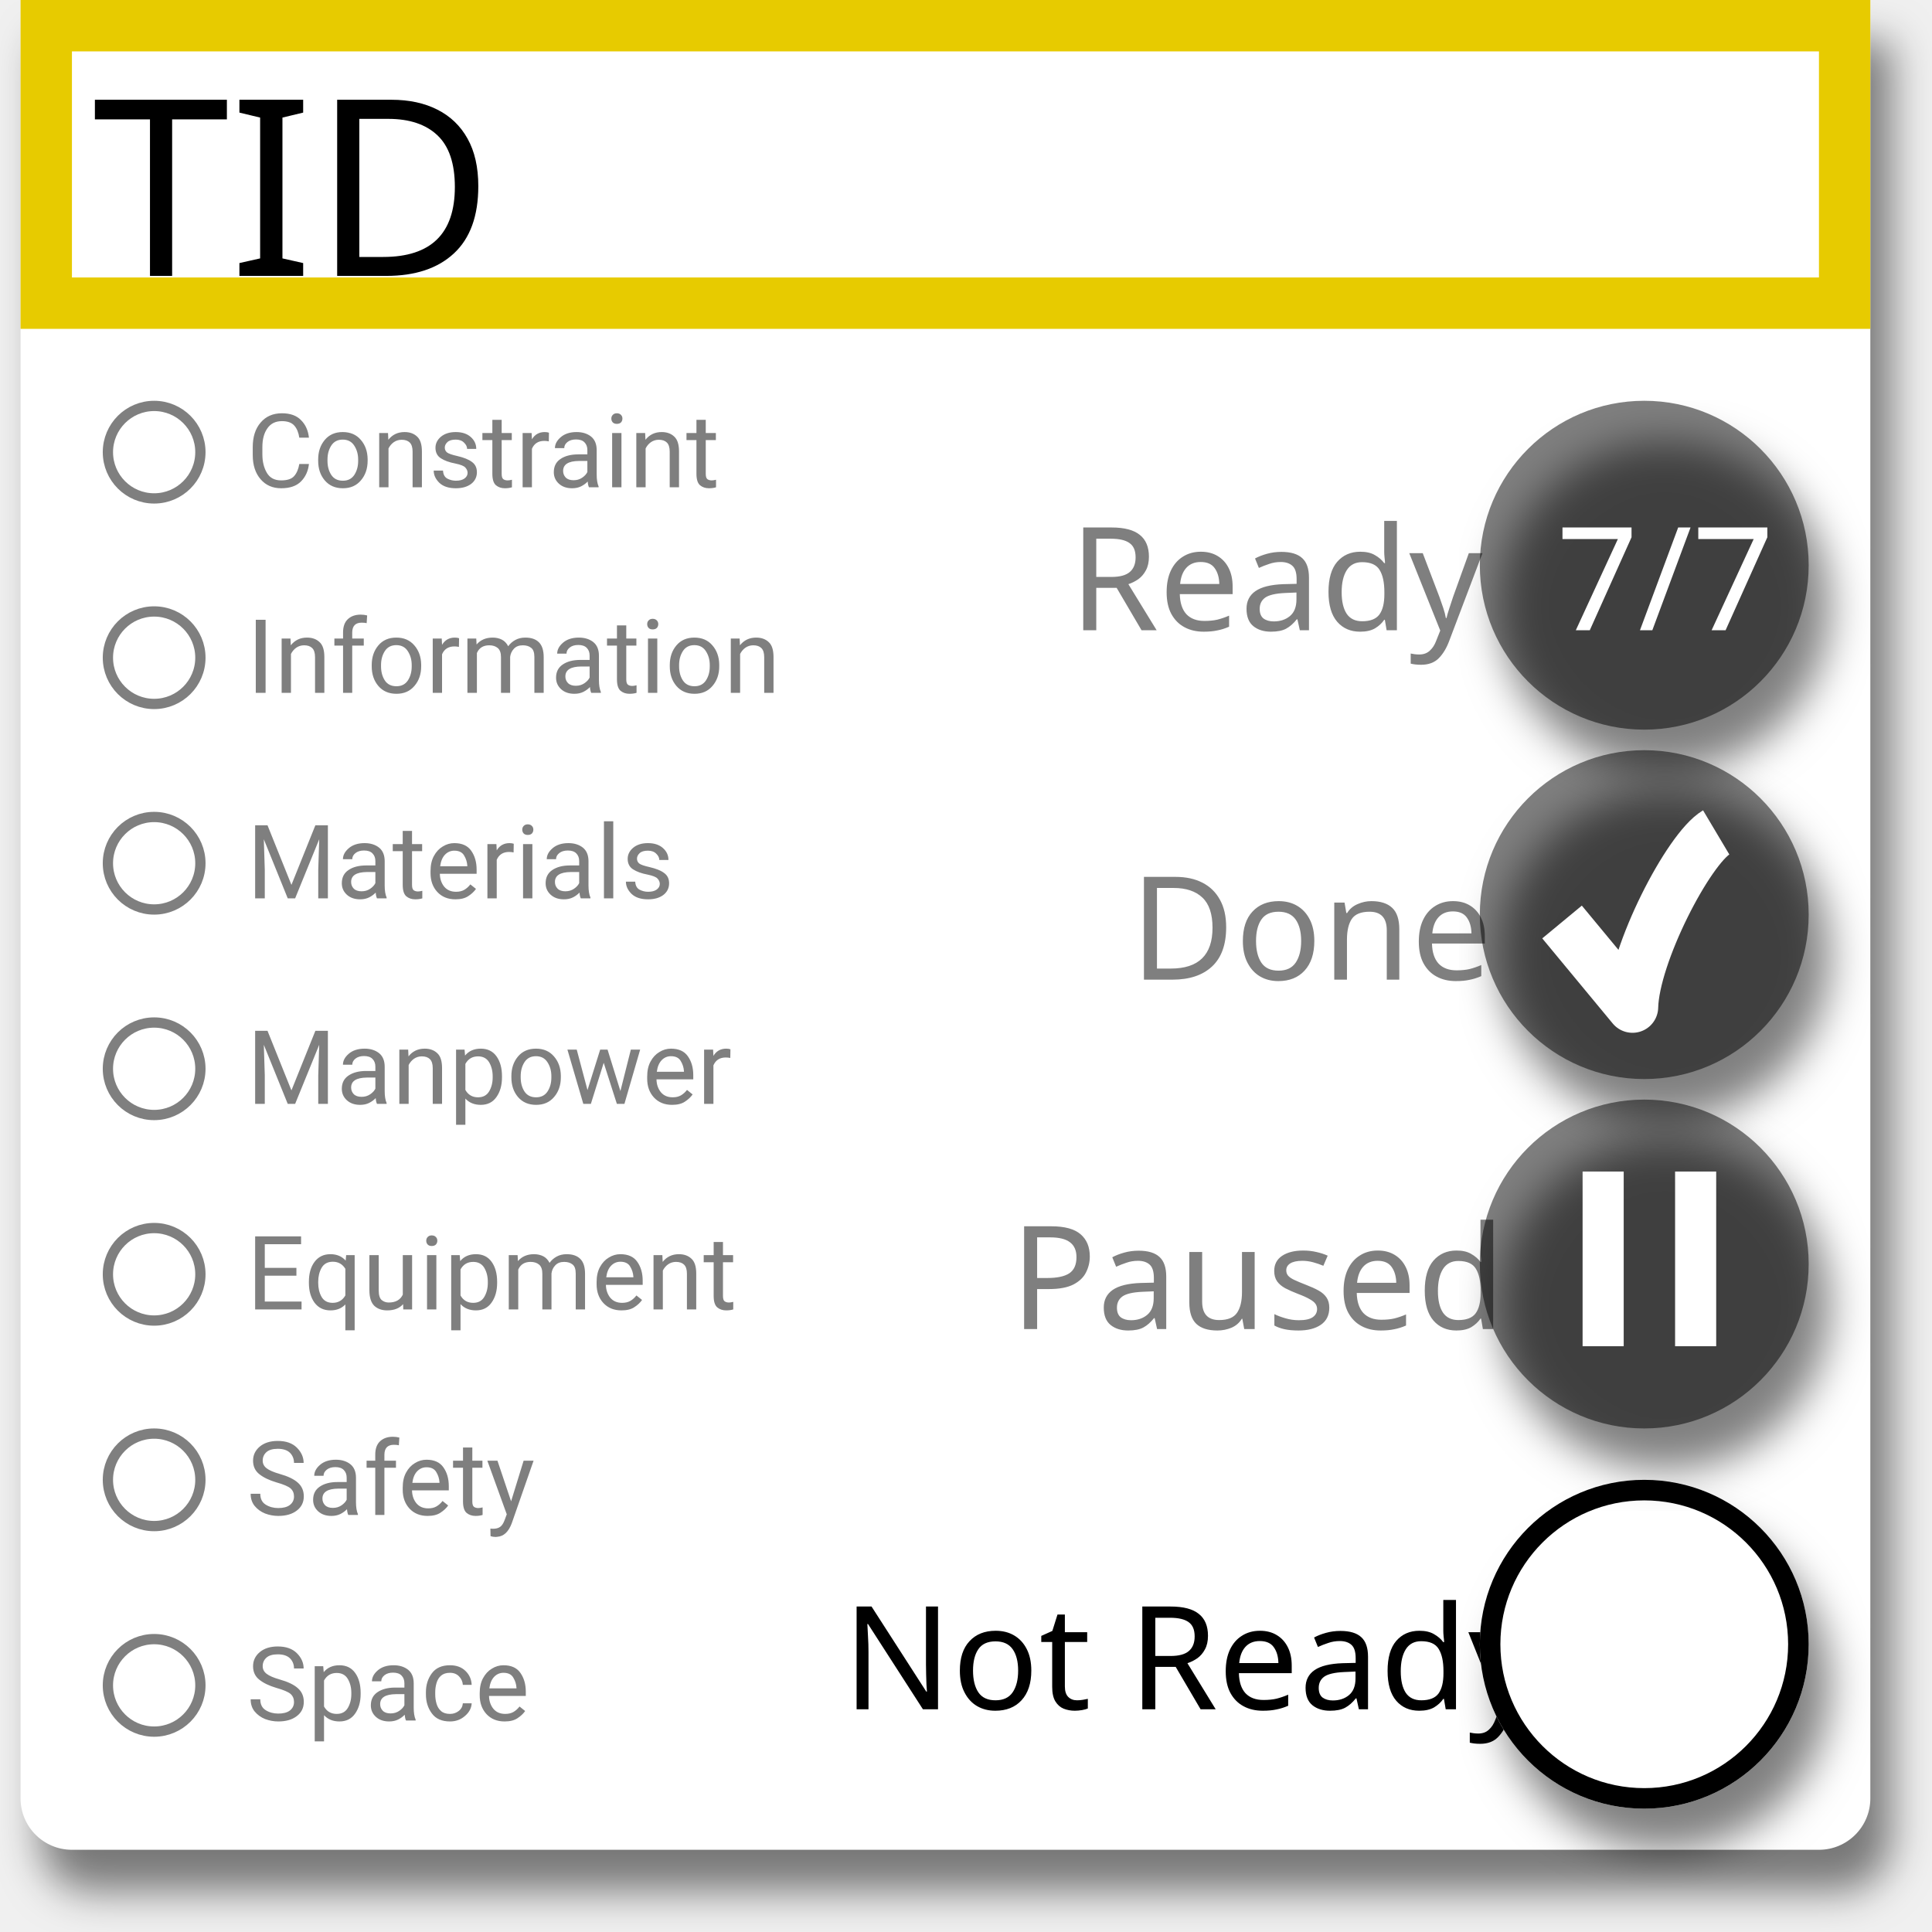
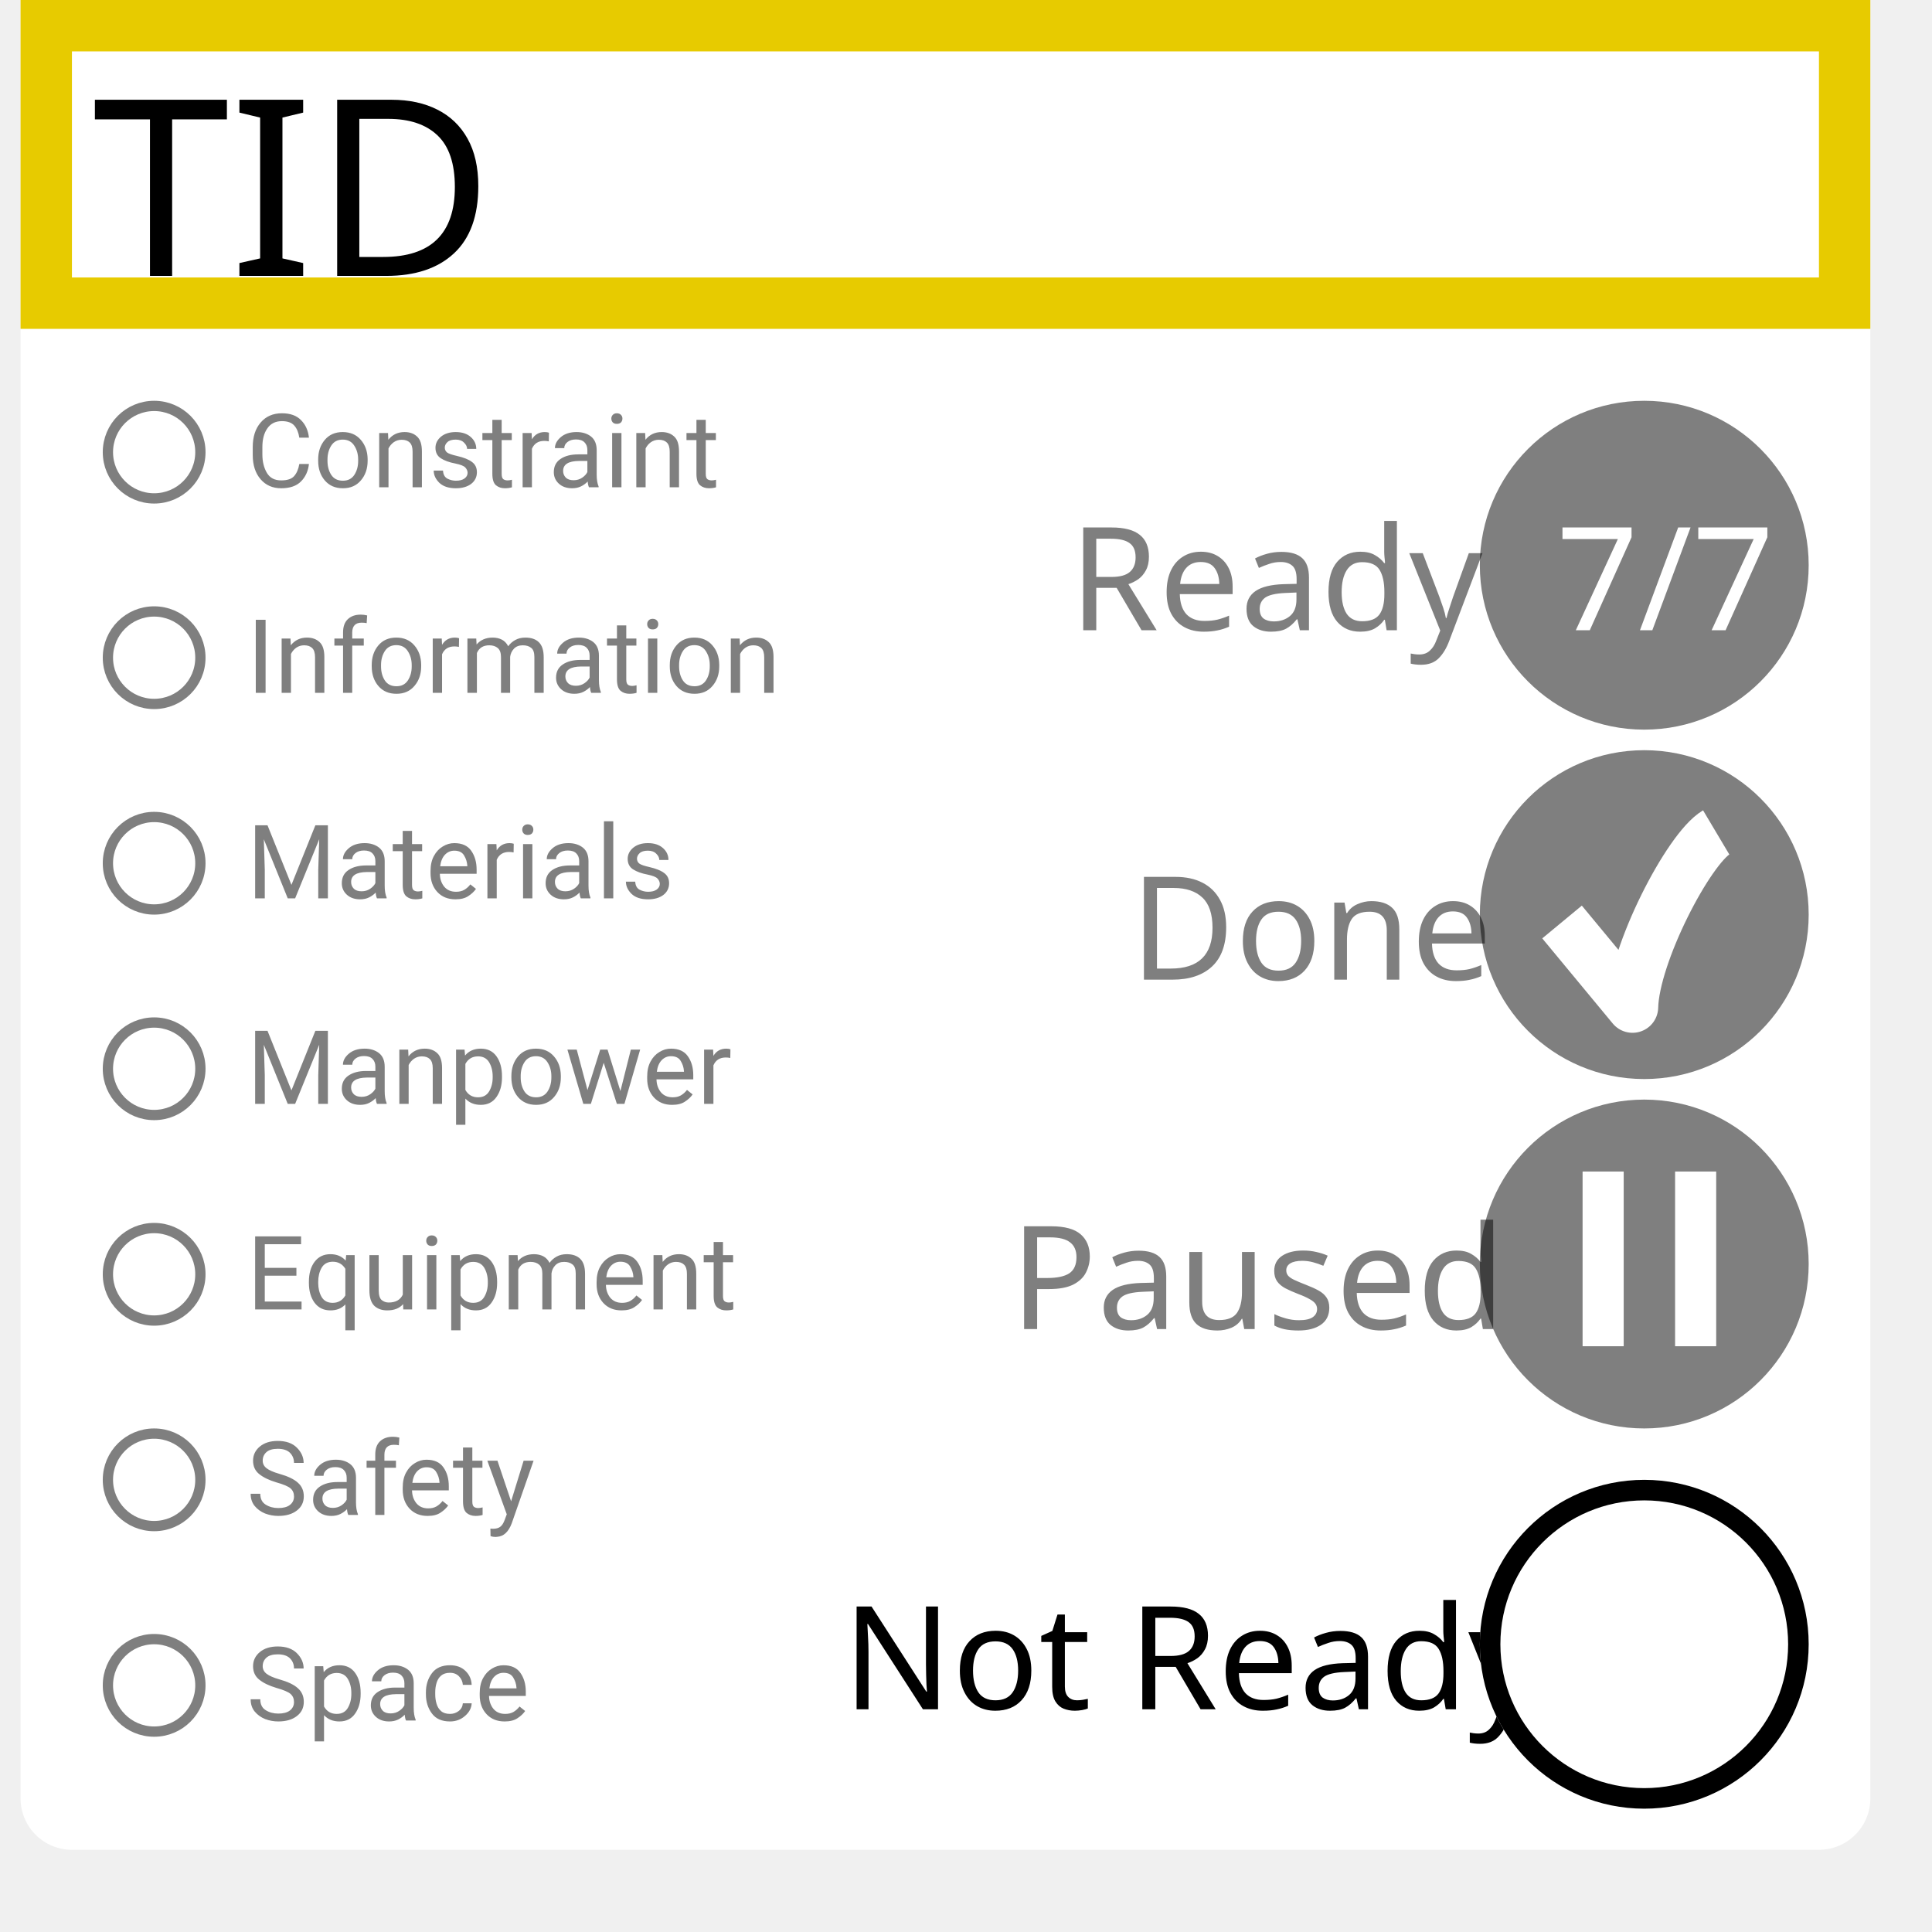
<svg xmlns="http://www.w3.org/2000/svg" width="188" height="188" viewBox="0 0 188 188" fill="none">
-   <g filter="url(#filter0_d)">
+   <g filter="url(#filter0_d_taskstatus)">
    <path d="M2 0H182V175C182 177.761 179.761 180 177 180H7C4.239 180 2 177.761 2 175V0Z" fill="white" />
  </g>
  <text fill="black" xml:space="preserve" style="white-space: pre" font-family="Oswald" font-size="14" font-weight="500" letter-spacing="0em">
    <tspan x="81.998" y="166.328">Not Ready</tspan>
  </text>
-   <g filter="url(#filter1_d)">
+   <g filter="url(#filter1_d_taskstatus)">
    <circle cx="160" cy="160" r="16" fill="white" />
    <circle cx="160" cy="160" r="15" stroke="black" stroke-width="2" />
  </g>
  <text fill="black" fill-opacity="0.5" xml:space="preserve" style="white-space: pre" font-family="Oswald" font-size="14" font-weight="500" letter-spacing="0em">
    <tspan x="98.295" y="129.328">Paused</tspan>
  </text>
-   <g filter="url(#filter2_d)">
+   <g filter="url(#filter2_d_taskstatus)">
    <circle cx="160" cy="123" r="16" fill="black" fill-opacity="0.5" />
  </g>
  <rect x="154" y="114" width="4" height="17" fill="white" />
  <rect x="163" y="114" width="4" height="17" fill="white" />
  <text fill="black" fill-opacity="0.5" xml:space="preserve" style="white-space: pre" font-family="Oswald" font-size="14" font-weight="500" letter-spacing="0em">
    <tspan x="109.957" y="95.328">Done</tspan>
  </text>
-   <g filter="url(#filter3_d)">
+   <g filter="url(#filter3_d_taskstatus)">
    <circle cx="160" cy="89" r="16" fill="black" fill-opacity="0.5" />
  </g>
  <path d="M152 89.718L158.857 98C158.982 92.855 164.31 82.601 167 81" stroke="white" stroke-width="5" stroke-linejoin="round" />
  <text fill="black" fill-opacity="0.5" xml:space="preserve" style="white-space: pre" font-family="Oswald" font-size="14" font-weight="500" letter-spacing="0em">
    <tspan x="104.051" y="61.328">Ready</tspan>
  </text>
-   <g filter="url(#filter4_d)">
+   <g filter="url(#filter4_d_taskstatus)">
    <circle cx="160" cy="55" r="16" fill="black" fill-opacity="0.5" />
  </g>
  <text fill="white" xml:space="preserve" style="white-space: pre" font-family="Oswald" font-size="14" font-weight="500" letter-spacing="0em">
    <tspan x="151.435" y="61.328">7/7</tspan>
  </text>
  <rect x="10.5" y="159.5" width="9" height="9" rx="4.5" stroke="black" stroke-opacity="0.5" />
  <text fill="black" fill-opacity="0.5" xml:space="preserve" style="white-space: pre" font-family="Roboto" font-size="10" letter-spacing="0em">
    <tspan x="24" y="167.418">Space</tspan>
  </text>
  <rect x="10.5" y="139.5" width="9" height="9" rx="4.5" stroke="black" stroke-opacity="0.5" />
  <text fill="black" fill-opacity="0.5" xml:space="preserve" style="white-space: pre" font-family="Roboto" font-size="10" letter-spacing="0em">
    <tspan x="24" y="147.418">Safety</tspan>
  </text>
  <rect x="10.5" y="119.5" width="9" height="9" rx="4.5" stroke="black" stroke-opacity="0.5" />
  <text fill="black" fill-opacity="0.5" xml:space="preserve" style="white-space: pre" font-family="Roboto" font-size="10" letter-spacing="0em">
    <tspan x="24" y="127.418">Equipment</tspan>
  </text>
  <rect x="10.5" y="99.5" width="9" height="9" rx="4.5" stroke="black" stroke-opacity="0.5" />
  <text fill="black" fill-opacity="0.5" xml:space="preserve" style="white-space: pre" font-family="Roboto" font-size="10" letter-spacing="0em">
    <tspan x="24" y="107.418">Manpower</tspan>
  </text>
  <rect x="10.5" y="79.5" width="9" height="9" rx="4.5" stroke="black" stroke-opacity="0.5" />
  <text fill="black" fill-opacity="0.5" xml:space="preserve" style="white-space: pre" font-family="Roboto" font-size="10" letter-spacing="0em">
    <tspan x="24" y="87.418">Materials</tspan>
  </text>
  <rect x="10.5" y="59.5" width="9" height="9" rx="4.5" stroke="black" stroke-opacity="0.5" />
  <text fill="black" fill-opacity="0.5" xml:space="preserve" style="white-space: pre" font-family="Roboto" font-size="10" letter-spacing="0em">
    <tspan x="24" y="67.418">Information</tspan>
  </text>
  <rect x="10.5" y="39.5" width="9" height="9" rx="4.5" stroke="black" stroke-opacity="0.5" />
  <text fill="black" fill-opacity="0.5" xml:space="preserve" style="white-space: pre" font-family="Roboto" font-size="10" letter-spacing="0em">
    <tspan x="24" y="47.418">Constraint</tspan>
  </text>
  <rect x="4.5" y="2.5" width="175" height="27" fill="white" stroke="#E7CB00" stroke-width="5" />
  <text fill="black" xml:space="preserve" style="white-space: pre" font-family="Oswald" font-size="24" font-weight="500" letter-spacing="0em">
    <tspan x="9" y="26.848">TID</tspan>
  </text>
-   <defs>
-     <filter id="filter0_d" x="0" y="0" width="188" height="188" filterUnits="userSpaceOnUse" color-interpolation-filters="sRGB">
-       <feFlood flood-opacity="0" result="BackgroundImageFix" />
-       <feColorMatrix in="SourceAlpha" type="matrix" values="0 0 0 0 0 0 0 0 0 0 0 0 0 0 0 0 0 0 127 0" />
-       <feOffset dx="2" dy="4" />
-       <feGaussianBlur stdDeviation="2" />
-       <feColorMatrix type="matrix" values="0 0 0 0 0 0 0 0 0 0 0 0 0 0 0 0 0 0 0.5 0" />
-       <feBlend mode="normal" in2="BackgroundImageFix" result="effect1_dropShadow" />
-       <feBlend mode="normal" in="SourceGraphic" in2="effect1_dropShadow" result="shape" />
-     </filter>
-     <filter id="filter1_d" x="142" y="144" width="40" height="40" filterUnits="userSpaceOnUse" color-interpolation-filters="sRGB">
-       <feFlood flood-opacity="0" result="BackgroundImageFix" />
-       <feColorMatrix in="SourceAlpha" type="matrix" values="0 0 0 0 0 0 0 0 0 0 0 0 0 0 0 0 0 0 127 0" />
-       <feOffset dx="2" dy="4" />
-       <feGaussianBlur stdDeviation="2" />
-       <feColorMatrix type="matrix" values="0 0 0 0 0 0 0 0 0 0 0 0 0 0 0 0 0 0 0.5 0" />
-       <feBlend mode="normal" in2="BackgroundImageFix" result="effect1_dropShadow" />
-       <feBlend mode="normal" in="SourceGraphic" in2="effect1_dropShadow" result="shape" />
-     </filter>
-     <filter id="filter2_d" x="142" y="107" width="40" height="40" filterUnits="userSpaceOnUse" color-interpolation-filters="sRGB">
-       <feFlood flood-opacity="0" result="BackgroundImageFix" />
-       <feColorMatrix in="SourceAlpha" type="matrix" values="0 0 0 0 0 0 0 0 0 0 0 0 0 0 0 0 0 0 127 0" />
-       <feOffset dx="2" dy="4" />
-       <feGaussianBlur stdDeviation="2" />
-       <feColorMatrix type="matrix" values="0 0 0 0 0 0 0 0 0 0 0 0 0 0 0 0 0 0 0.5 0" />
-       <feBlend mode="normal" in2="BackgroundImageFix" result="effect1_dropShadow" />
-       <feBlend mode="normal" in="SourceGraphic" in2="effect1_dropShadow" result="shape" />
-     </filter>
-     <filter id="filter3_d" x="142" y="73" width="40" height="40" filterUnits="userSpaceOnUse" color-interpolation-filters="sRGB">
-       <feFlood flood-opacity="0" result="BackgroundImageFix" />
-       <feColorMatrix in="SourceAlpha" type="matrix" values="0 0 0 0 0 0 0 0 0 0 0 0 0 0 0 0 0 0 127 0" />
-       <feOffset dx="2" dy="4" />
-       <feGaussianBlur stdDeviation="2" />
-       <feColorMatrix type="matrix" values="0 0 0 0 0 0 0 0 0 0 0 0 0 0 0 0 0 0 0.5 0" />
-       <feBlend mode="normal" in2="BackgroundImageFix" result="effect1_dropShadow" />
-       <feBlend mode="normal" in="SourceGraphic" in2="effect1_dropShadow" result="shape" />
-     </filter>
-     <filter id="filter4_d" x="142" y="39" width="40" height="40" filterUnits="userSpaceOnUse" color-interpolation-filters="sRGB">
-       <feFlood flood-opacity="0" result="BackgroundImageFix" />
-       <feColorMatrix in="SourceAlpha" type="matrix" values="0 0 0 0 0 0 0 0 0 0 0 0 0 0 0 0 0 0 127 0" />
-       <feOffset dx="2" dy="4" />
-       <feGaussianBlur stdDeviation="2" />
-       <feColorMatrix type="matrix" values="0 0 0 0 0 0 0 0 0 0 0 0 0 0 0 0 0 0 0.5 0" />
-       <feBlend mode="normal" in2="BackgroundImageFix" result="effect1_dropShadow" />
-       <feBlend mode="normal" in="SourceGraphic" in2="effect1_dropShadow" result="shape" />
-     </filter>
-   </defs>
</svg>
